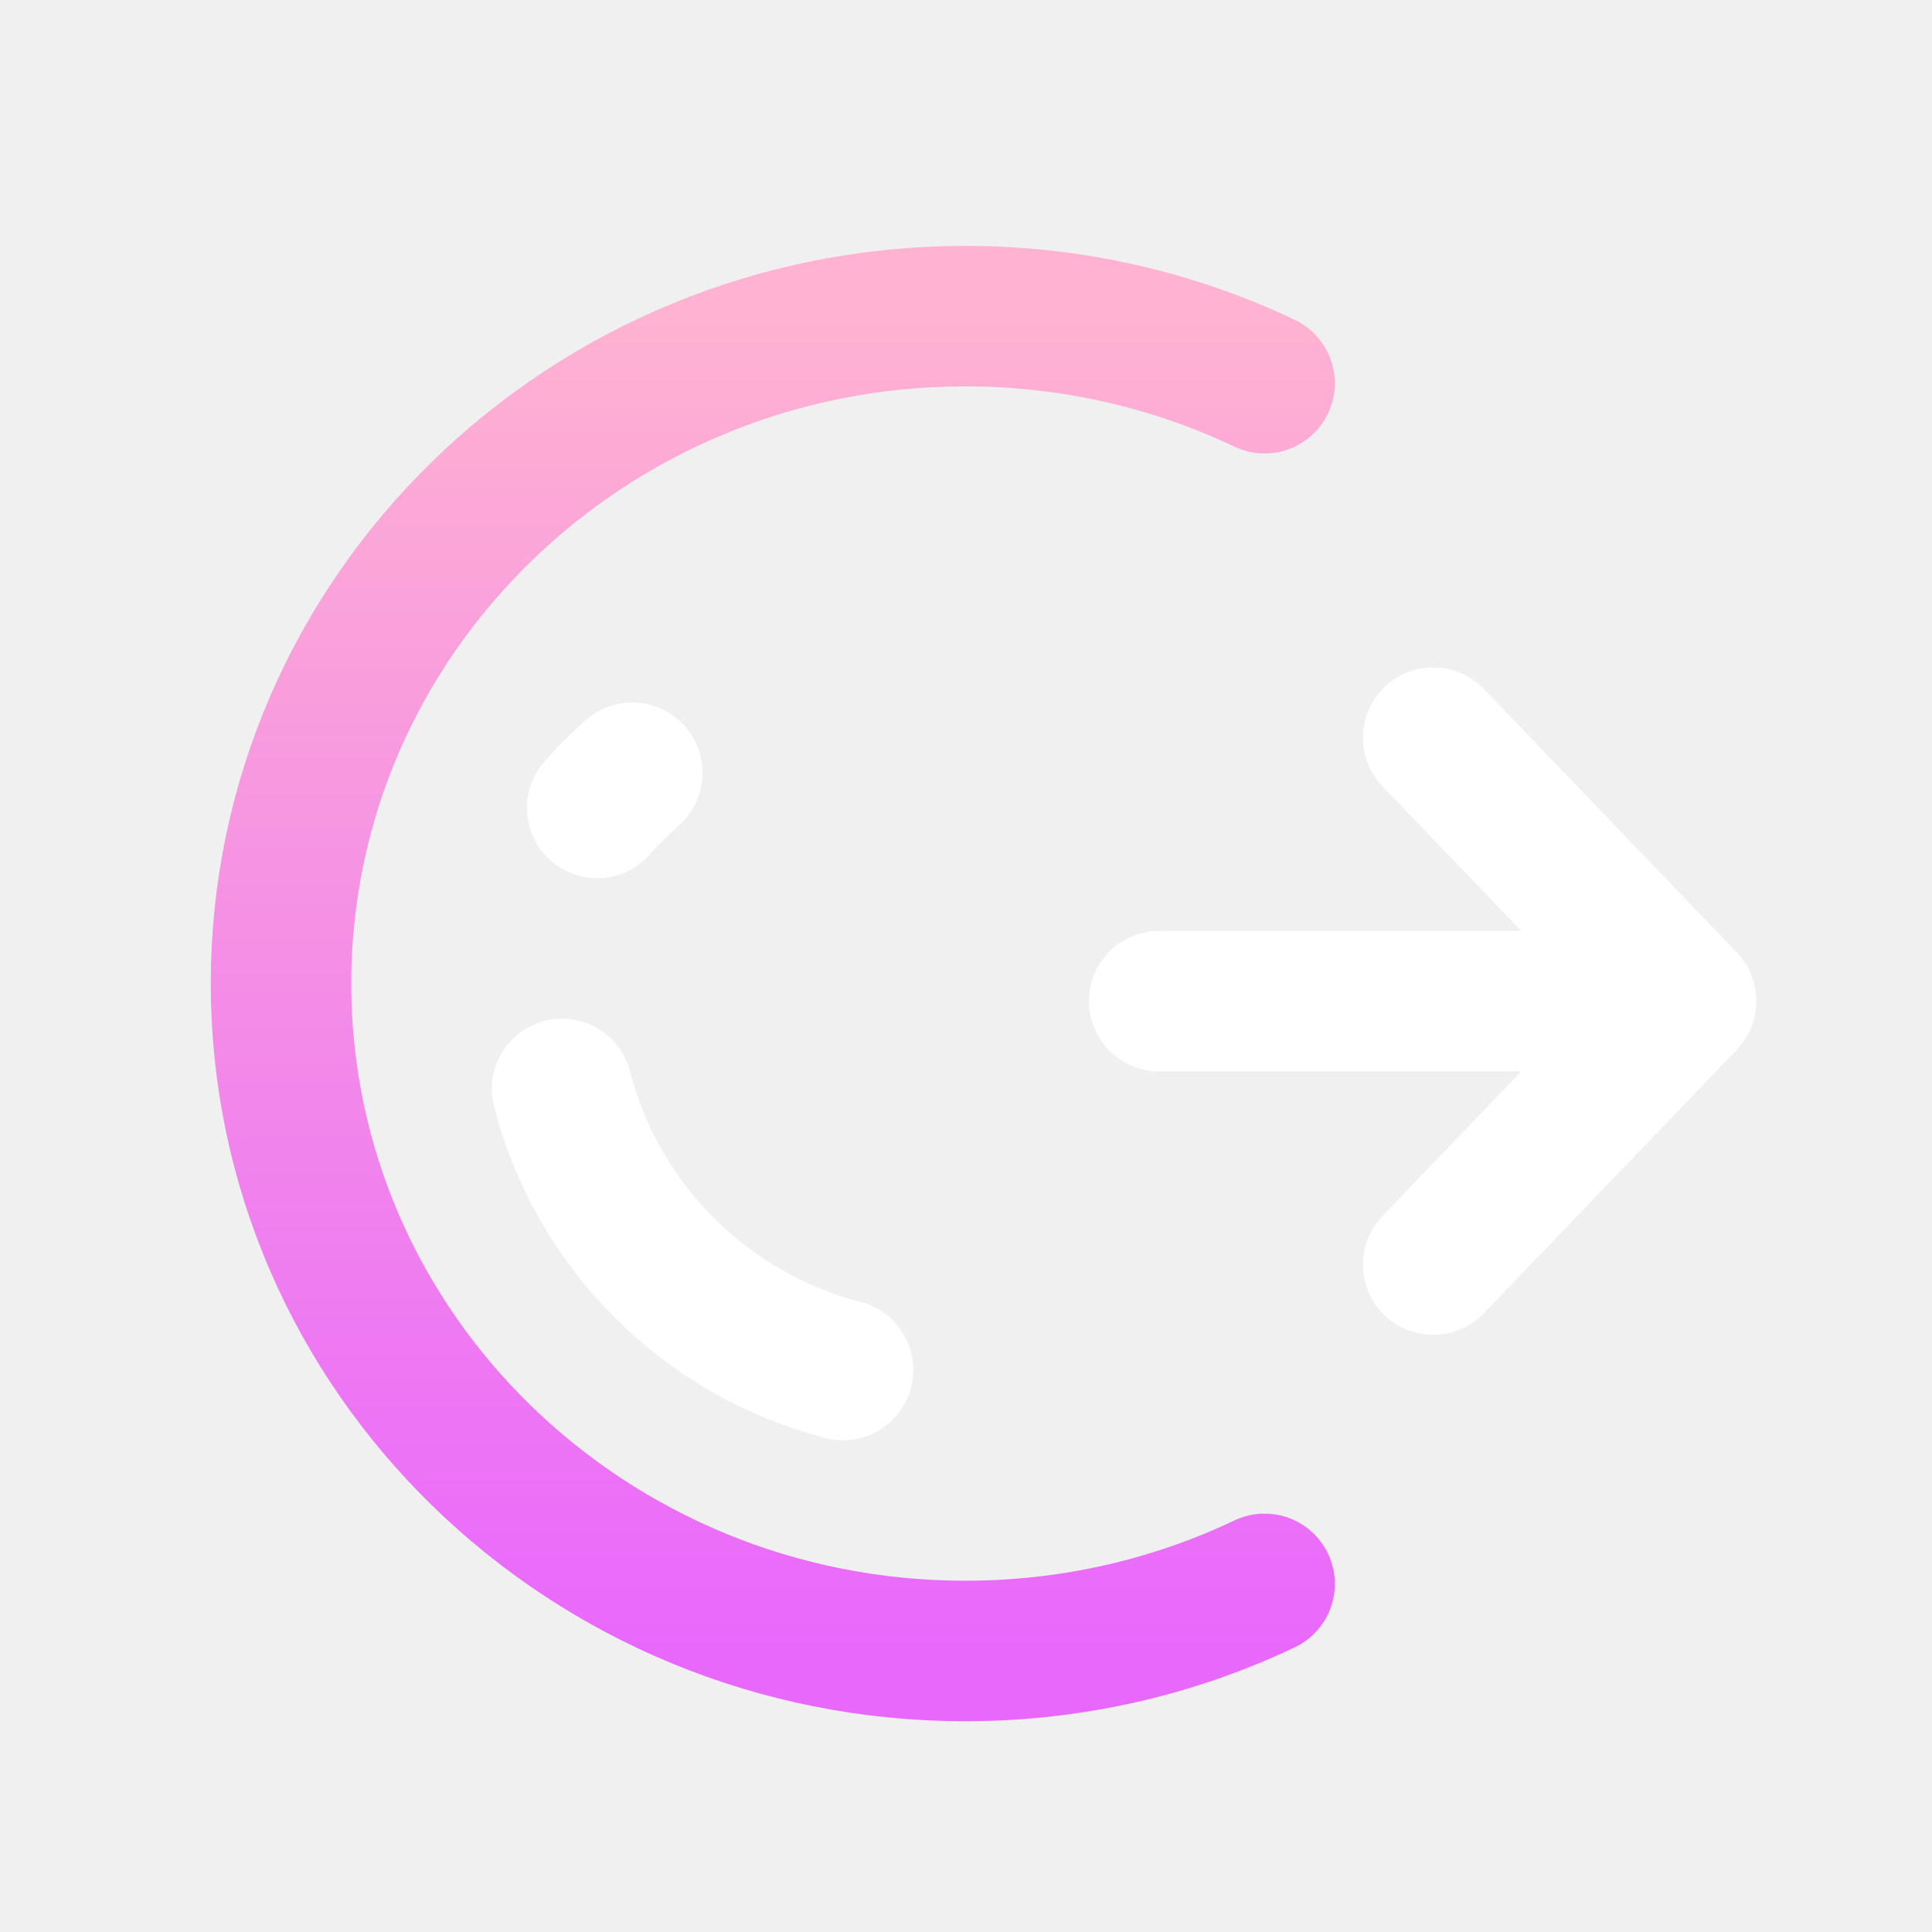
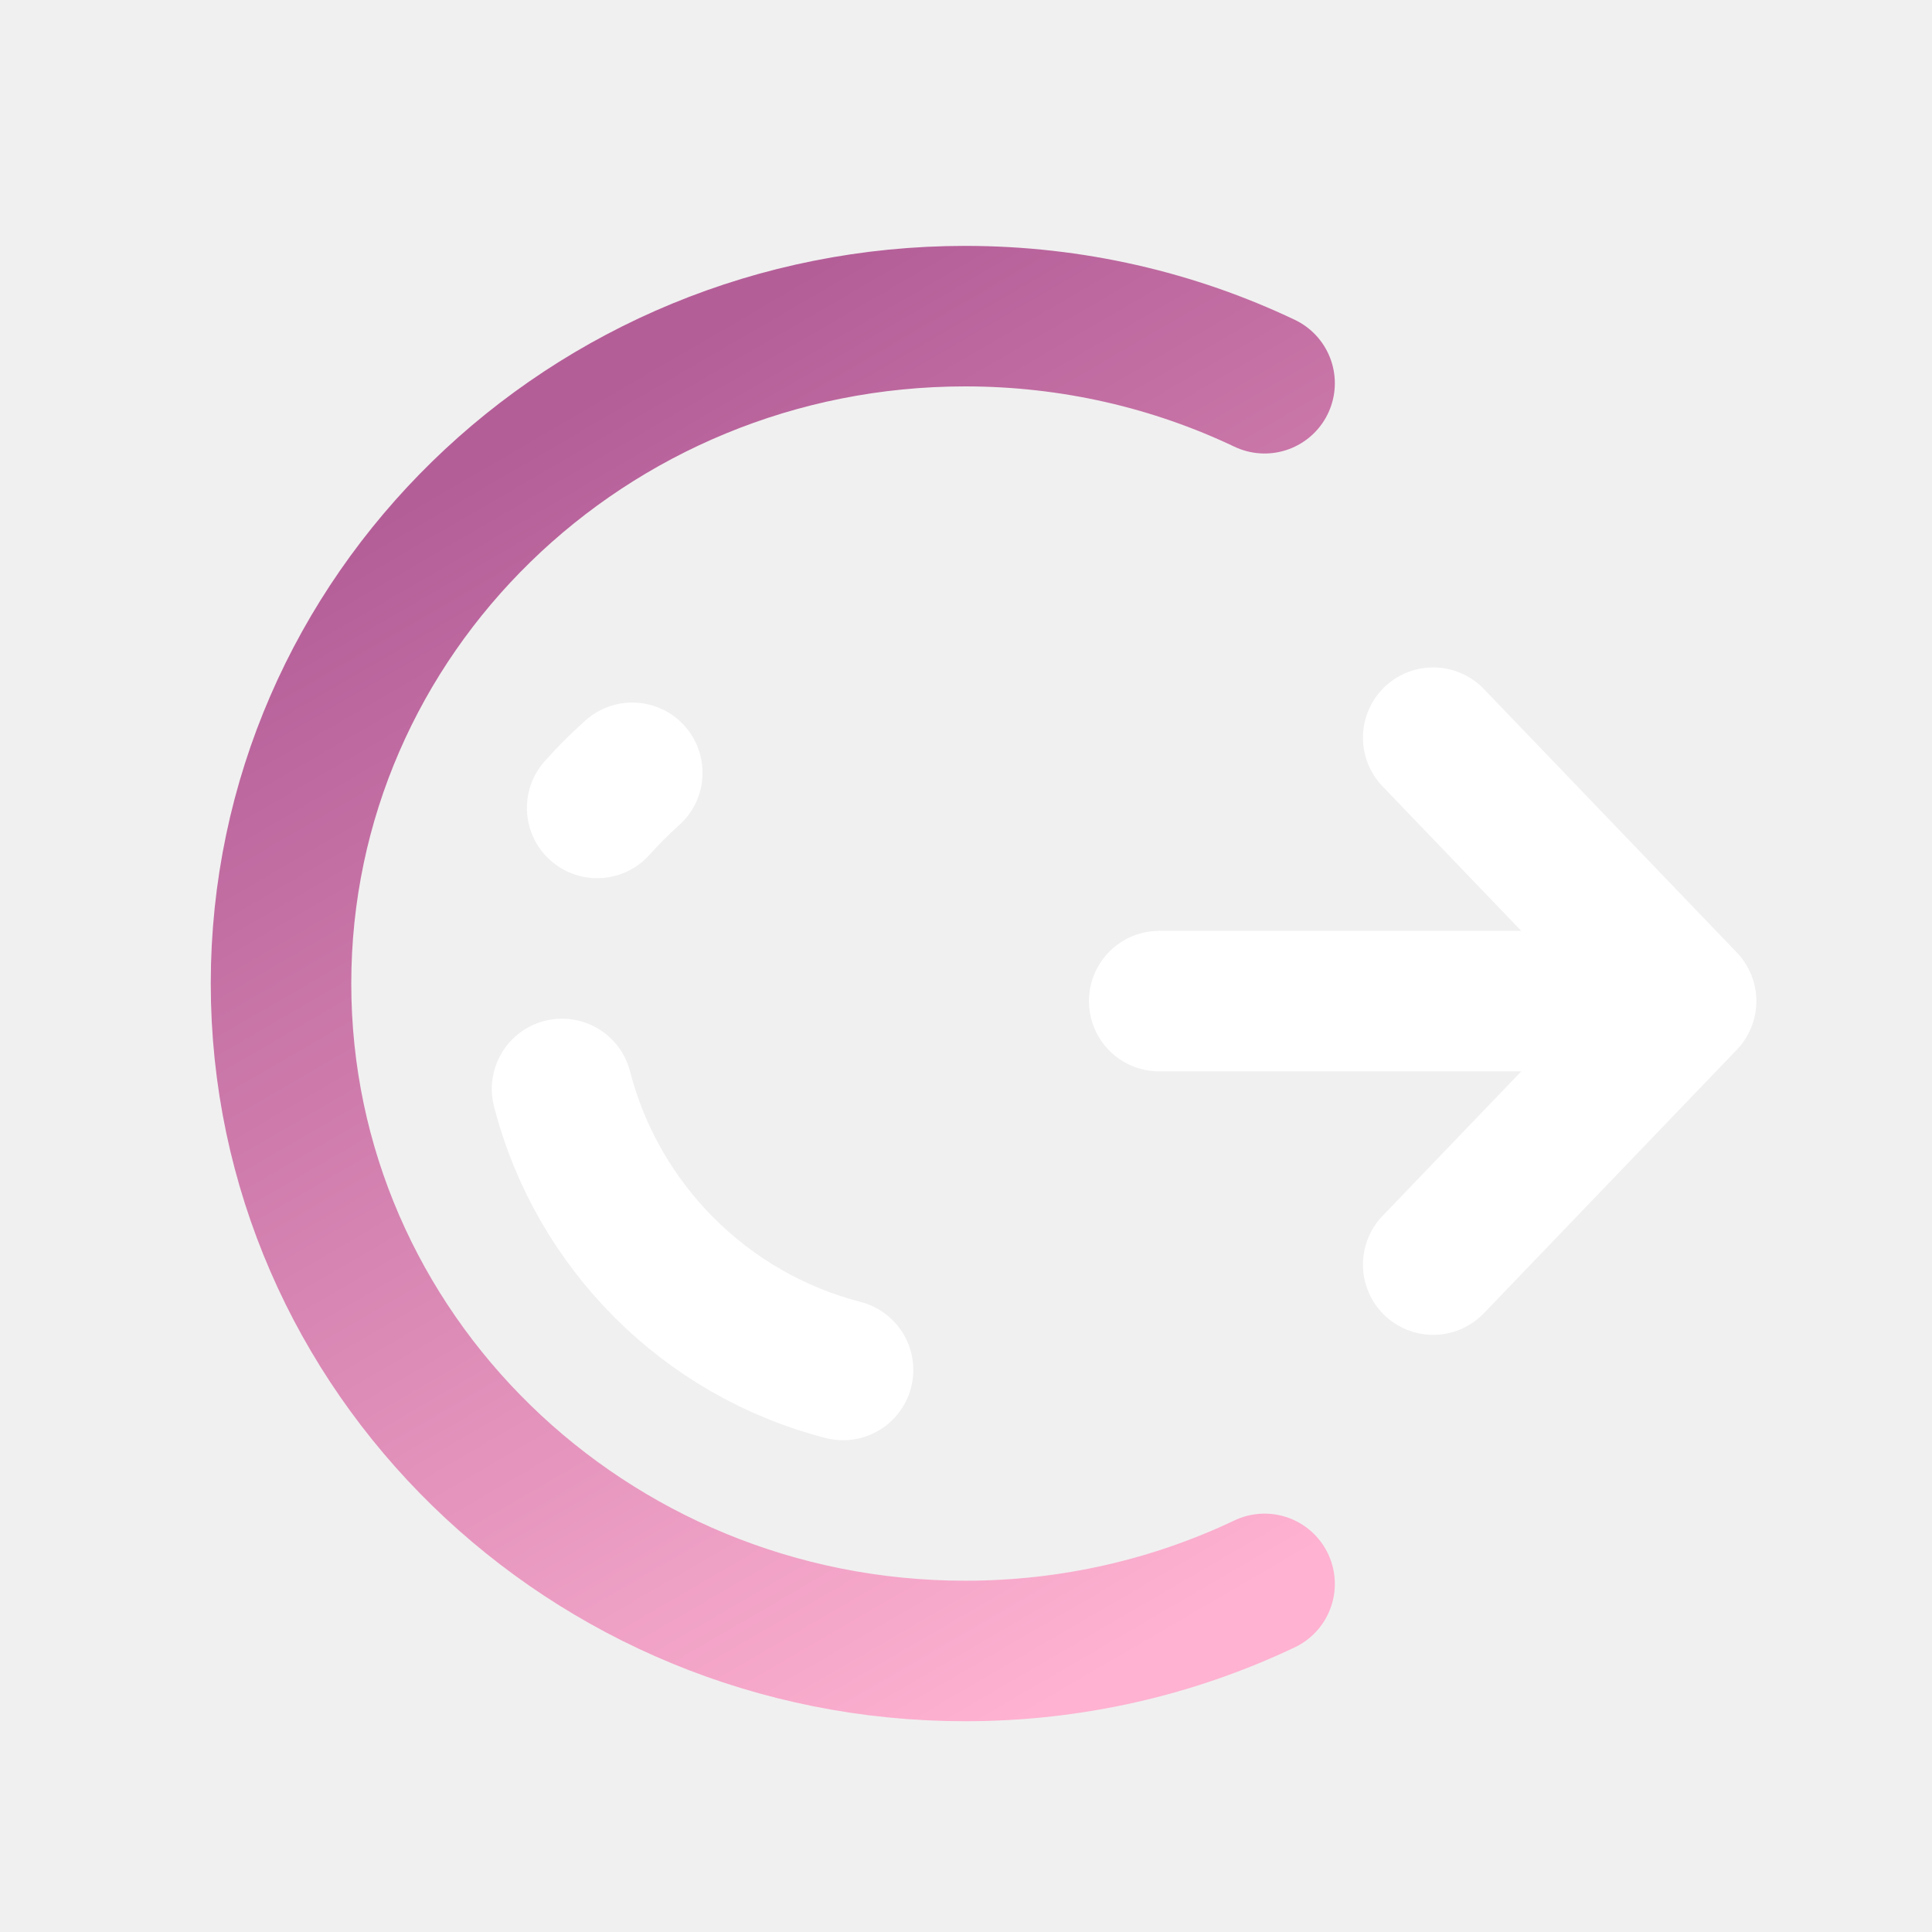
<svg xmlns="http://www.w3.org/2000/svg" width="55" height="55" viewBox="0 0 55 55" fill="none">
  <path d="M17 23C17.308 22.655 17.642 22.322 18 22" stroke="white" stroke-width="4" stroke-linecap="round" stroke-linejoin="round" />
  <path d="M16 31C17.007 34.913 20.087 37.993 24 39" stroke="white" stroke-width="4" stroke-linecap="round" stroke-linejoin="round" />
  <path d="M36 10.91C33.426 9.687 30.534 9 27.478 9C16.721 9 8 17.507 8 28C8 38.493 16.721 47 27.478 47C30.534 47 33.426 46.313 36 45.09" stroke="url(#paint0_linear_153_149)" stroke-width="4" stroke-linecap="round" stroke-linejoin="round" />
  <path d="M33 28.5H48M40.8 36L48 28.5L40.8 21" stroke="white" stroke-width="4" stroke-linecap="round" stroke-linejoin="round" />
  <defs>
-     <linearGradient id="paint0_linear_153_149" x1="22" y1="47" x2="22" y2="9" gradientUnits="userSpaceOnUse">
-       <stop stop-color="#E968FC" />
+     <linearGradient id="paint0_linear_153_149" x1="16.5" y1="11.5" x2="36" y2="45" gradientUnits="userSpaceOnUse">
+       <stop stop-color="#B45E98" />
      <stop offset="1" stop-color="#FFB2D1" />
    </linearGradient>
  </defs>
</svg>
